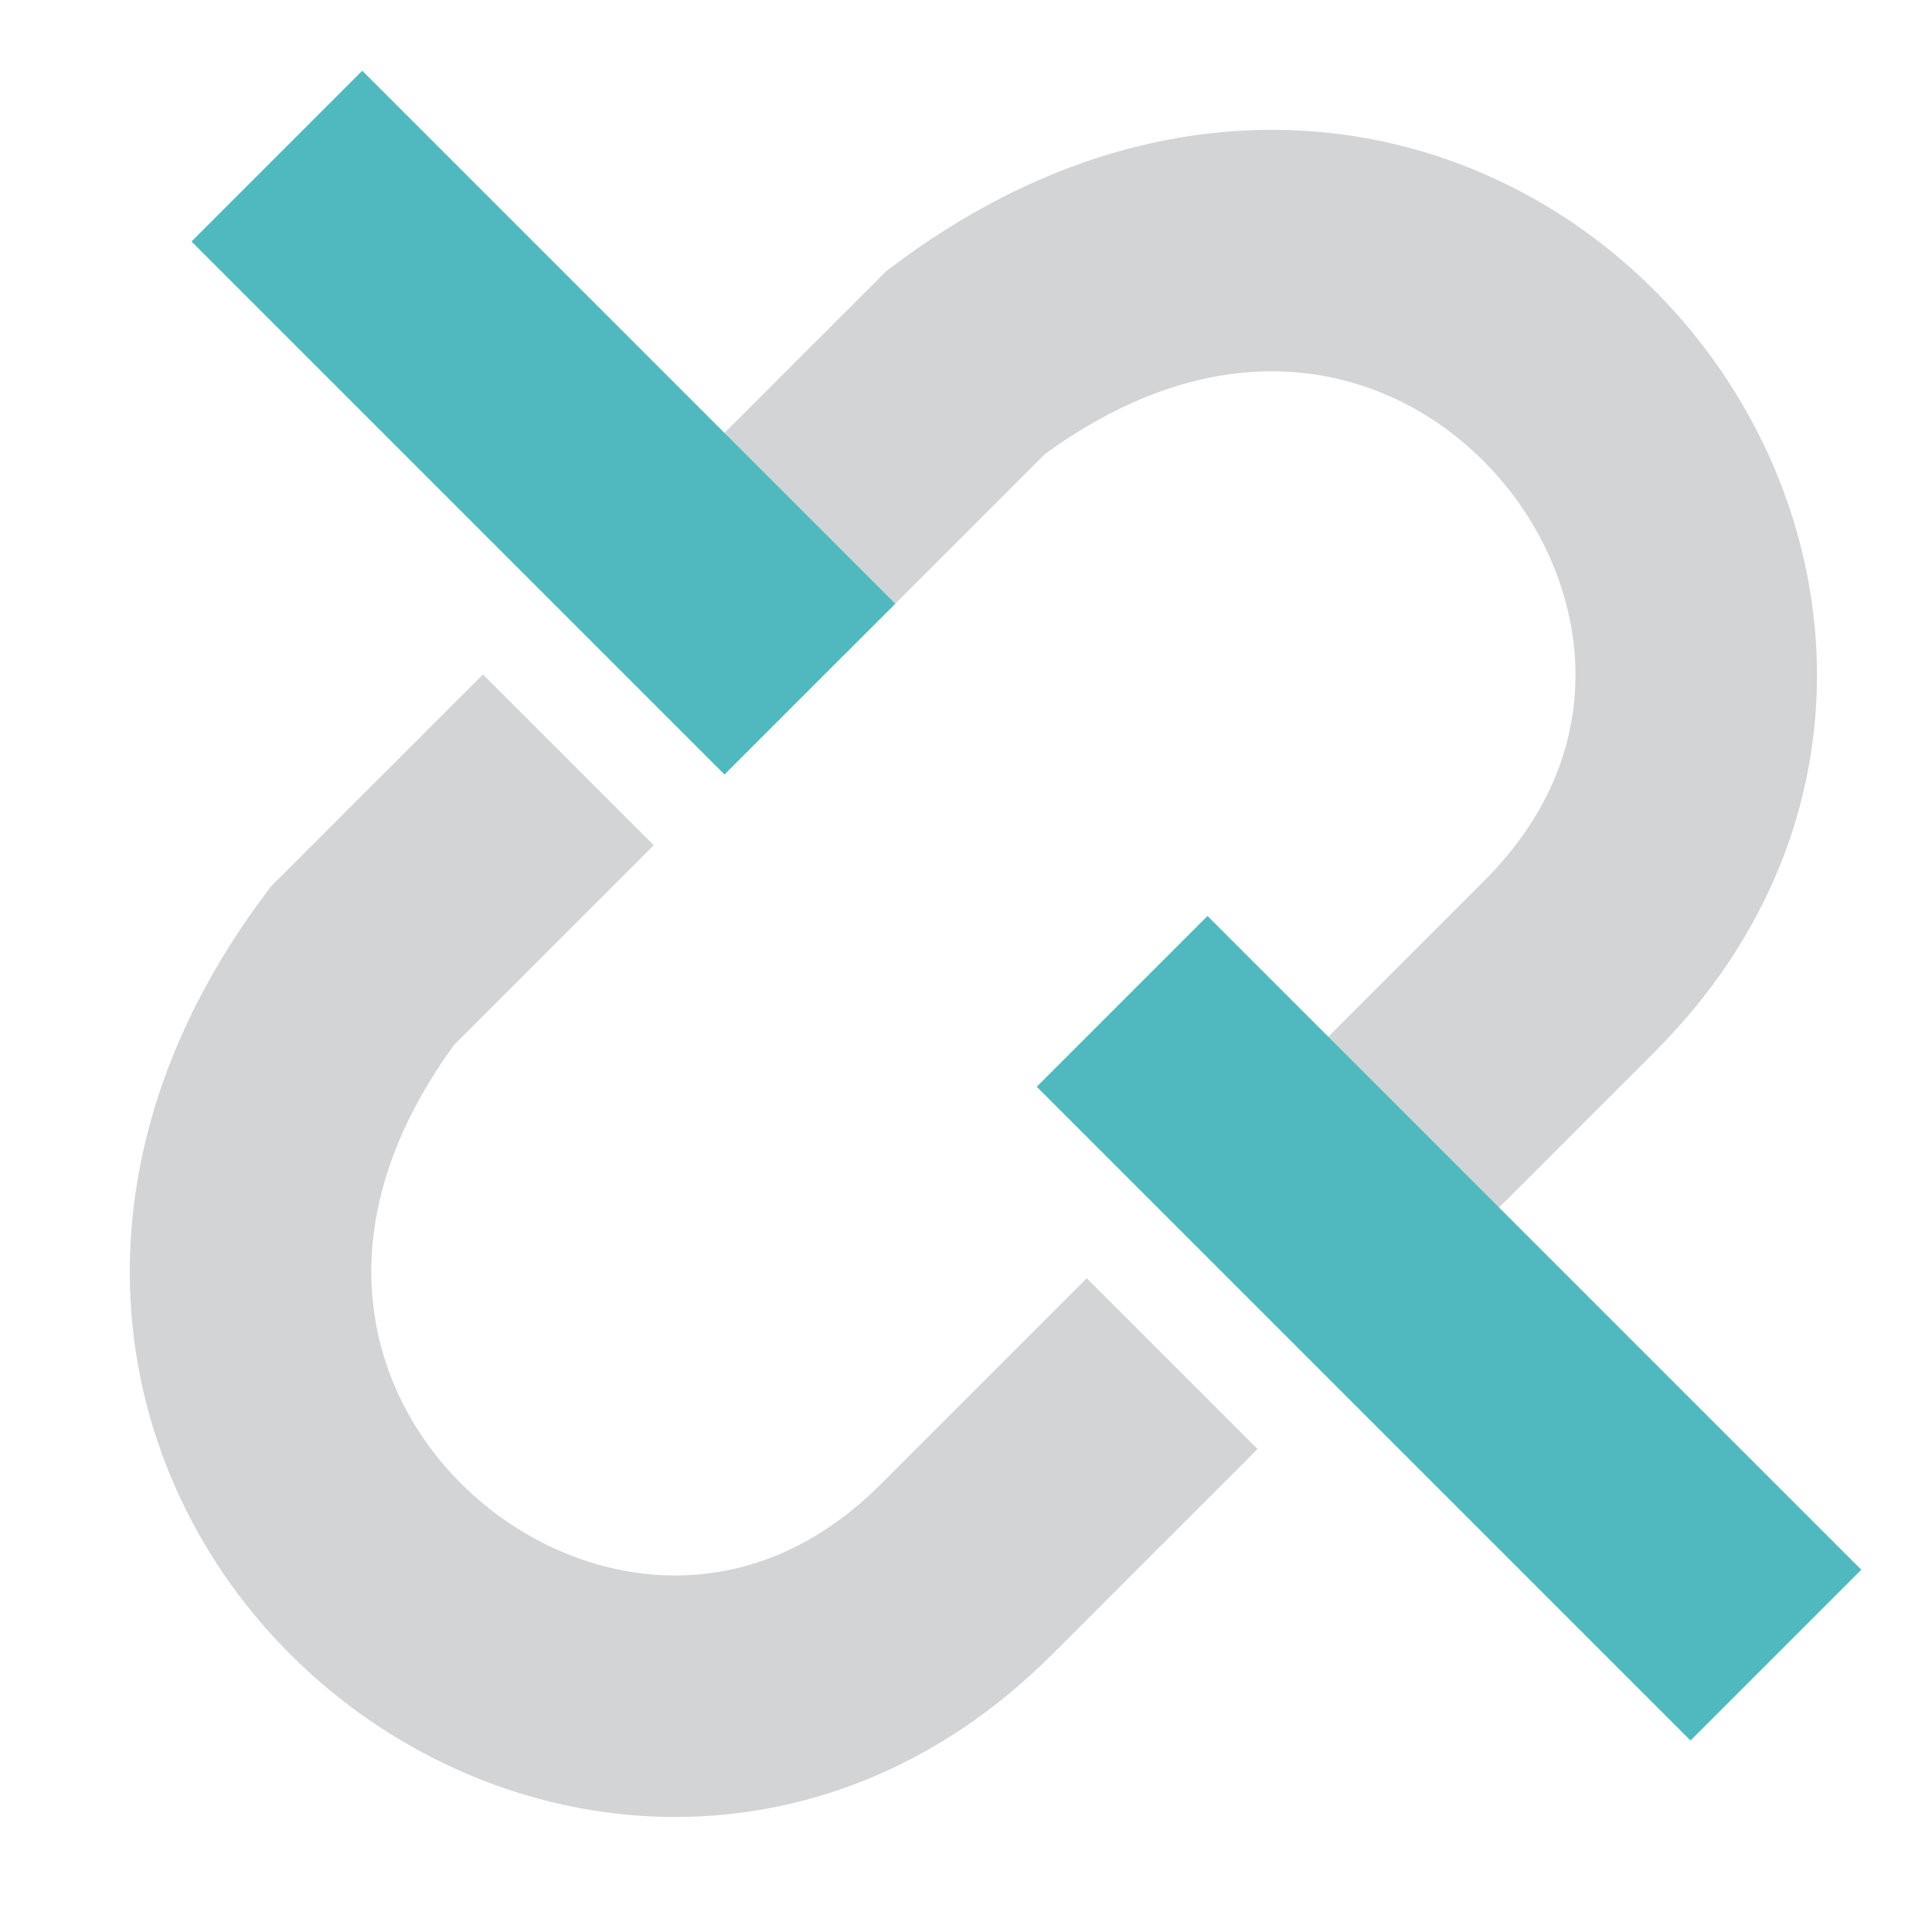
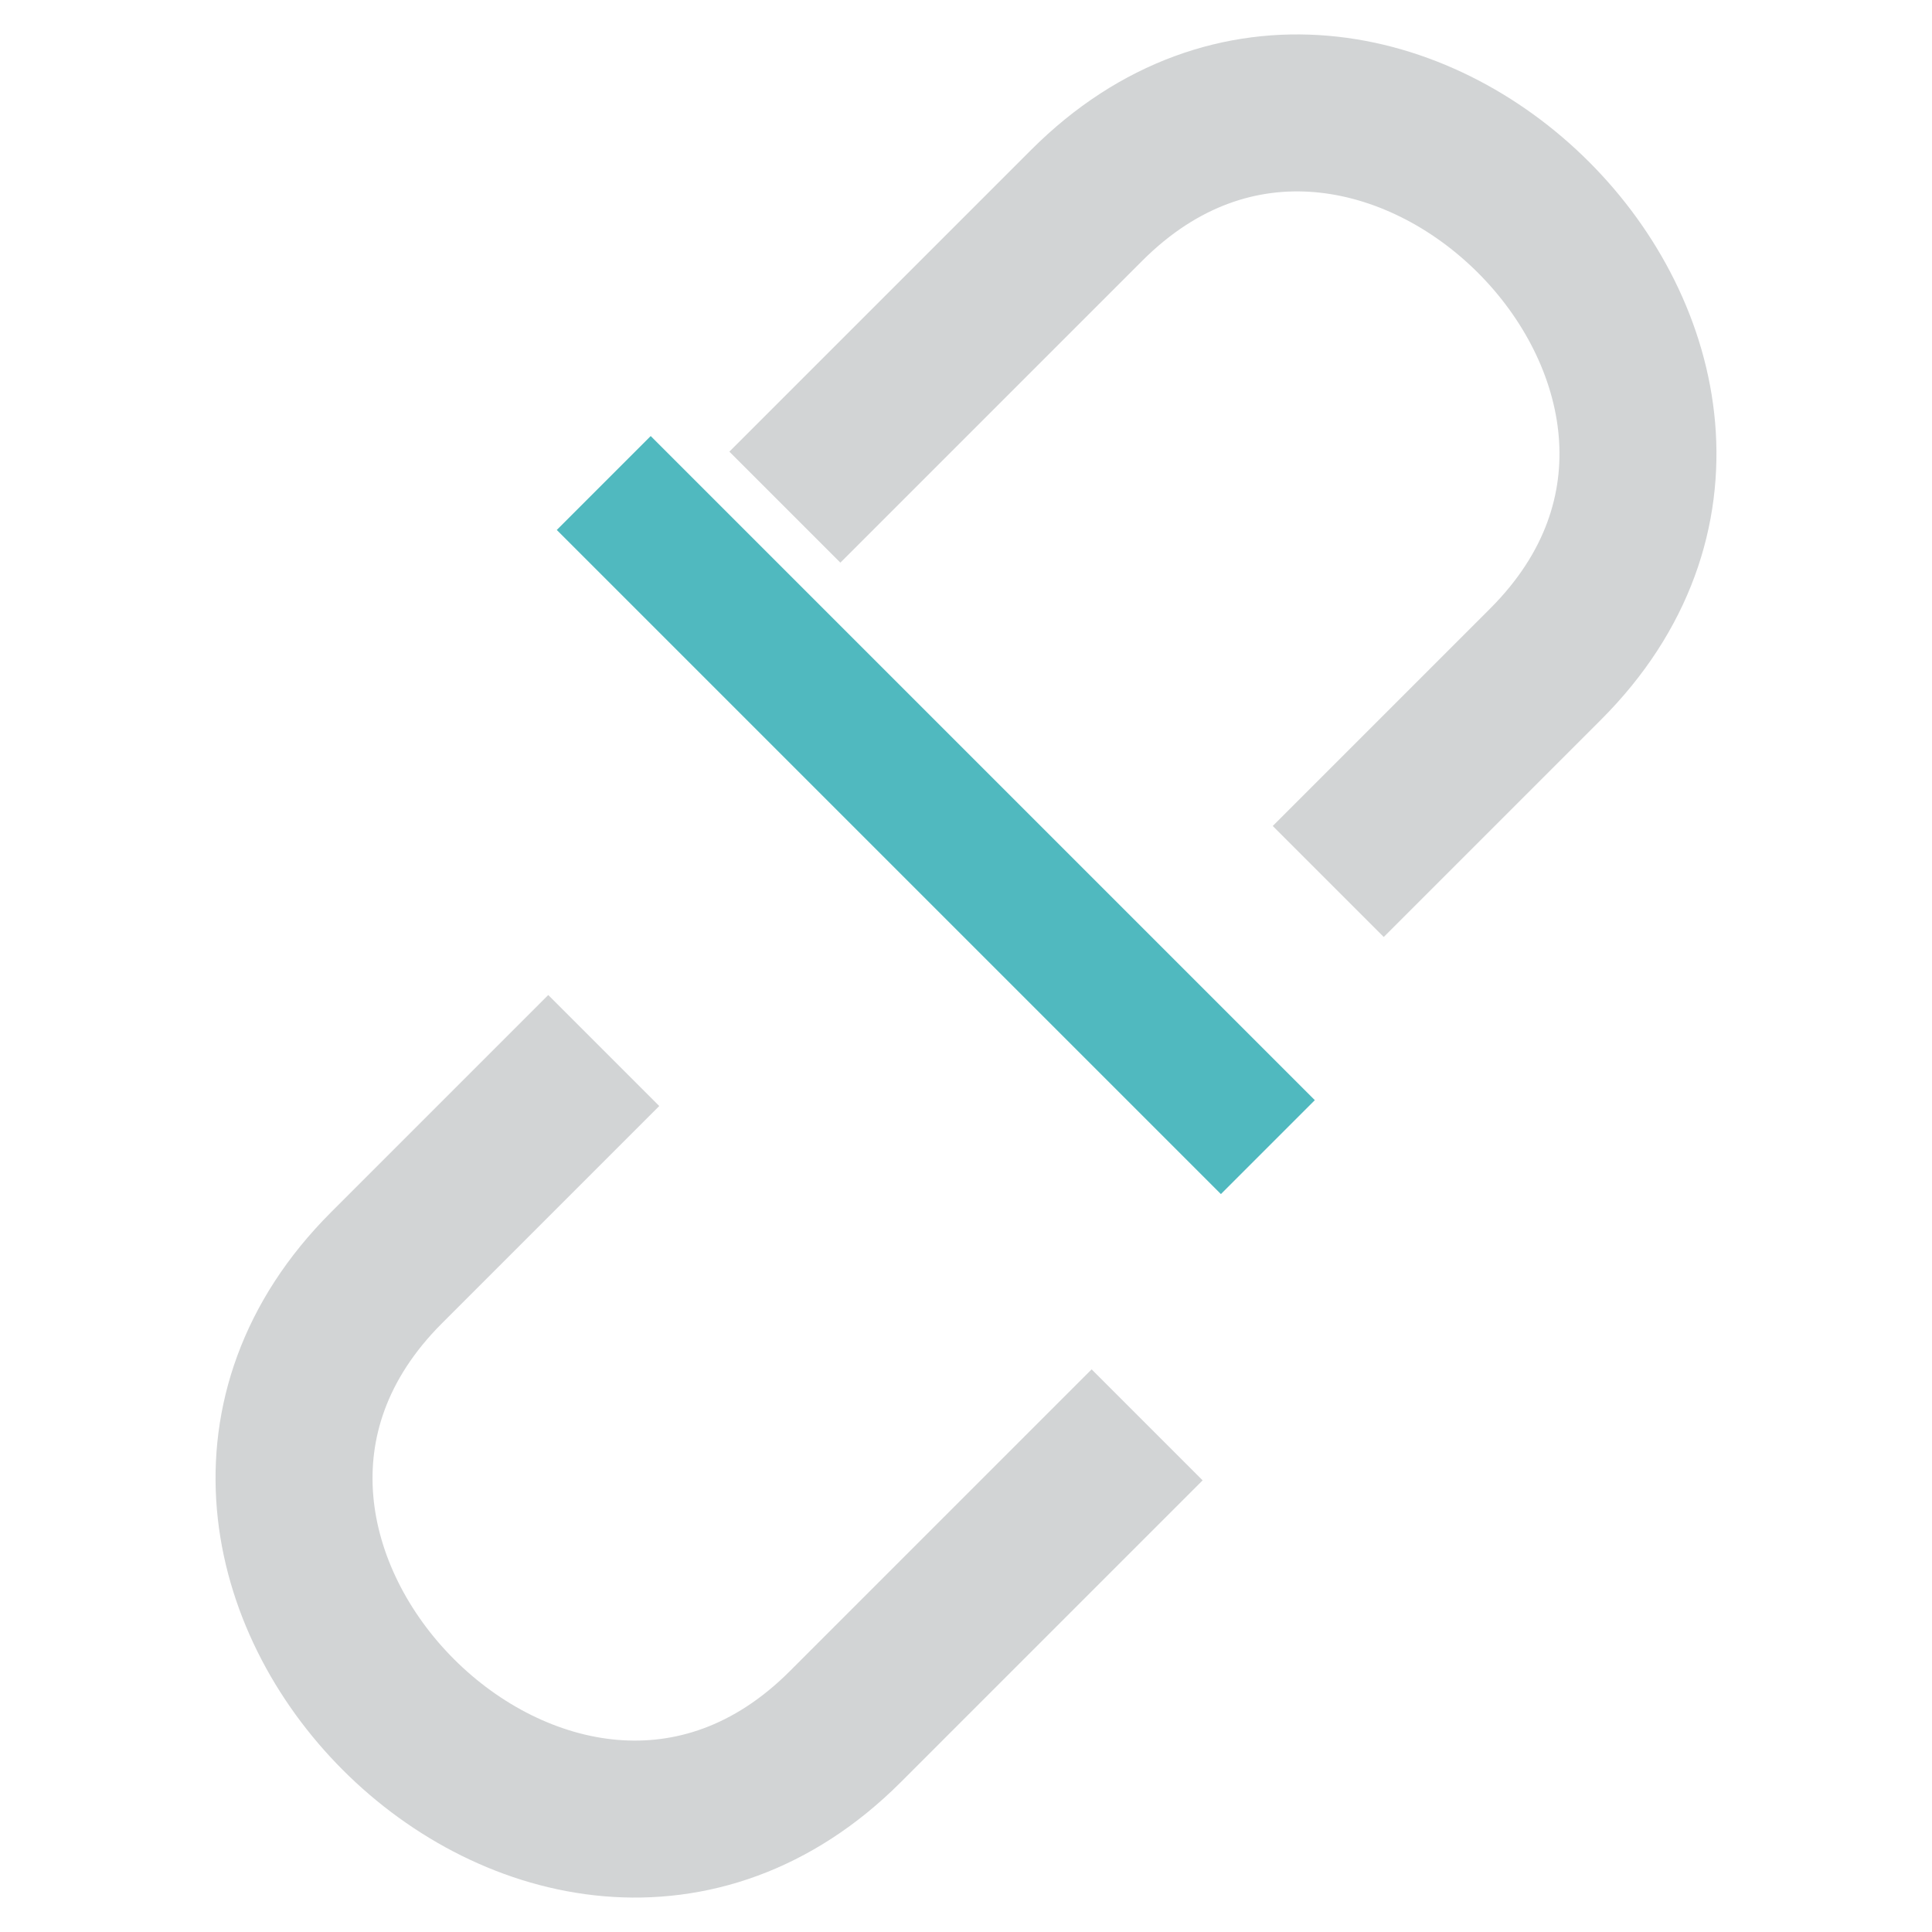
<svg xmlns="http://www.w3.org/2000/svg" width="32" height="32" viewBox="0 0 16 16">
-   <g stroke-linecap="square" stroke-linejoin="miter">
-     <path d="M7 4 8 3 C12 0 16 5 13 8 L12 9 M4 7 3 8 C0 12 5 16 8 13 L9 12" fill="none" stroke="#d2d4d5" stroke-width="2" />
-     <path d="M3 2 6 5 M10 9 14 13" fill="none" stroke="#50b9bf" stroke-width="2" />
+   <g stroke-linecap="butt" stroke-linejoin="miter">
+     <path d="M6.5 4.2 9 1.7 C11.4 -.7 15.2 3.1 12.8 5.5 L11 7.3 M5 8.7 3.2 10.5 C.8 12.9 4.6 16.7 7 14.3 L9.5 11.8" fill="none" stroke="#d2d4d5" stroke-width="1.3" />
+     <path d="M5 4 10.5 9.5" fill="none" stroke="#50b9bf" stroke-width="1.1" />
  </g>
</svg>
